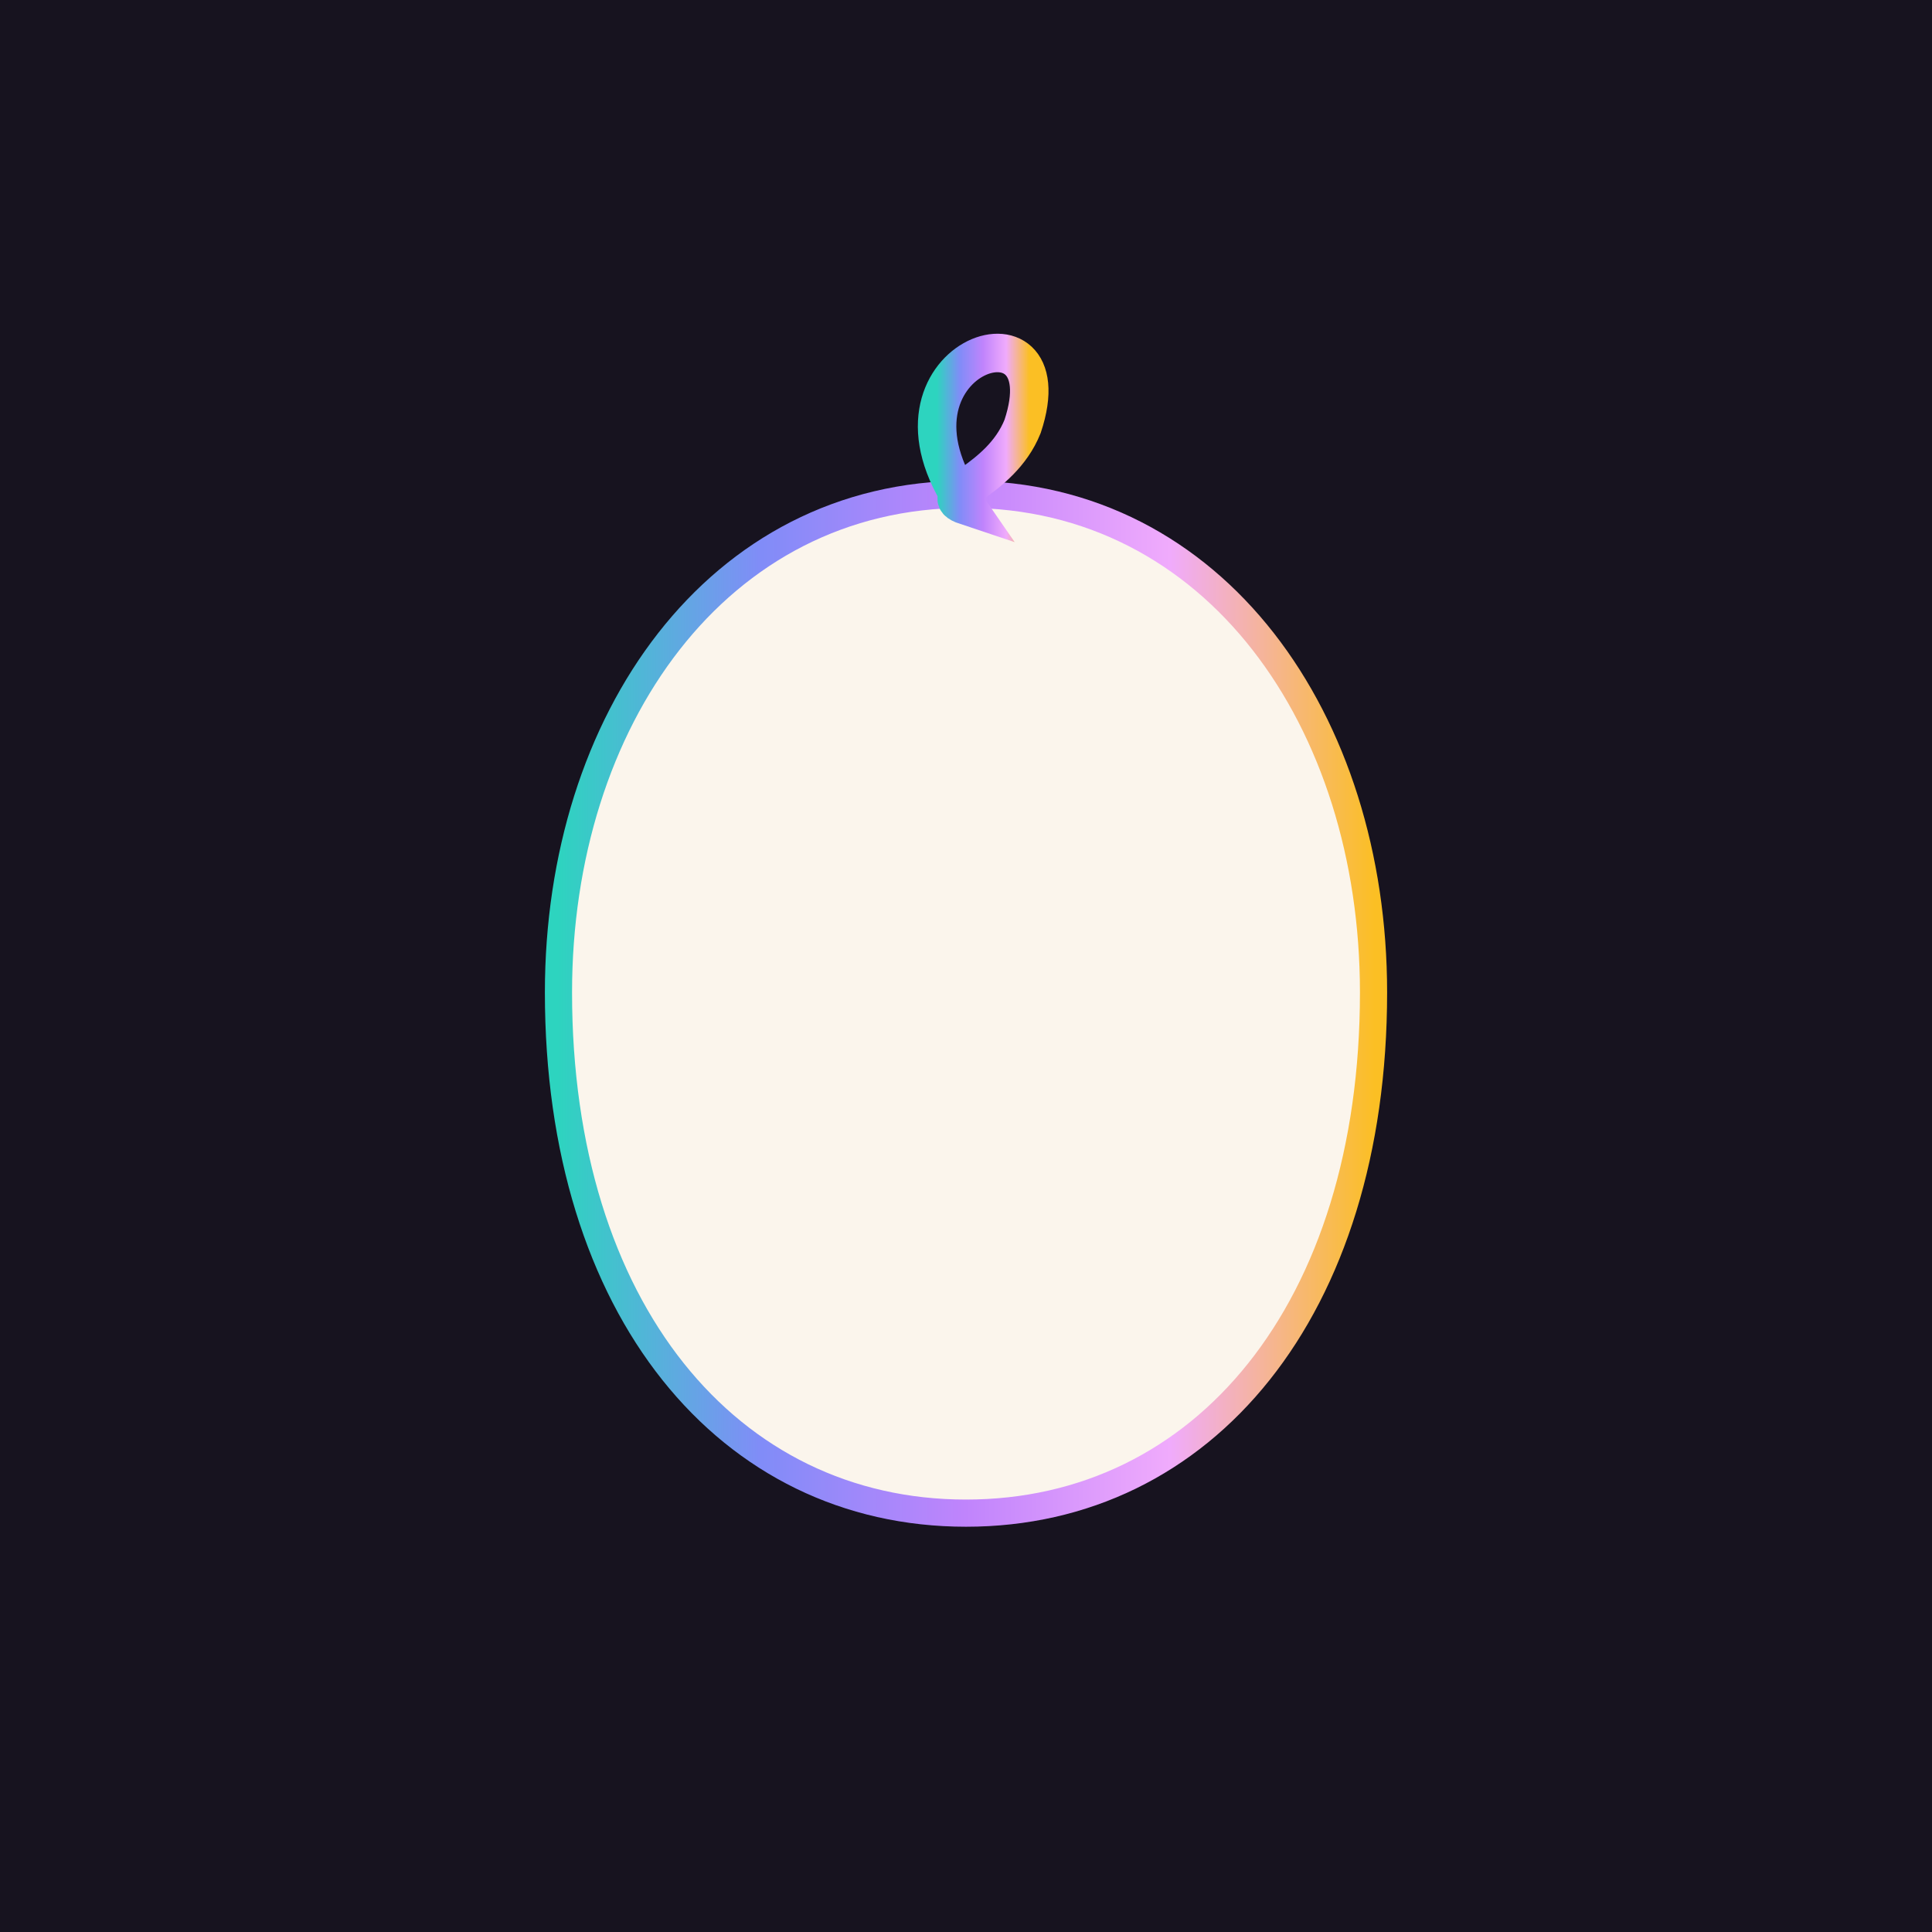
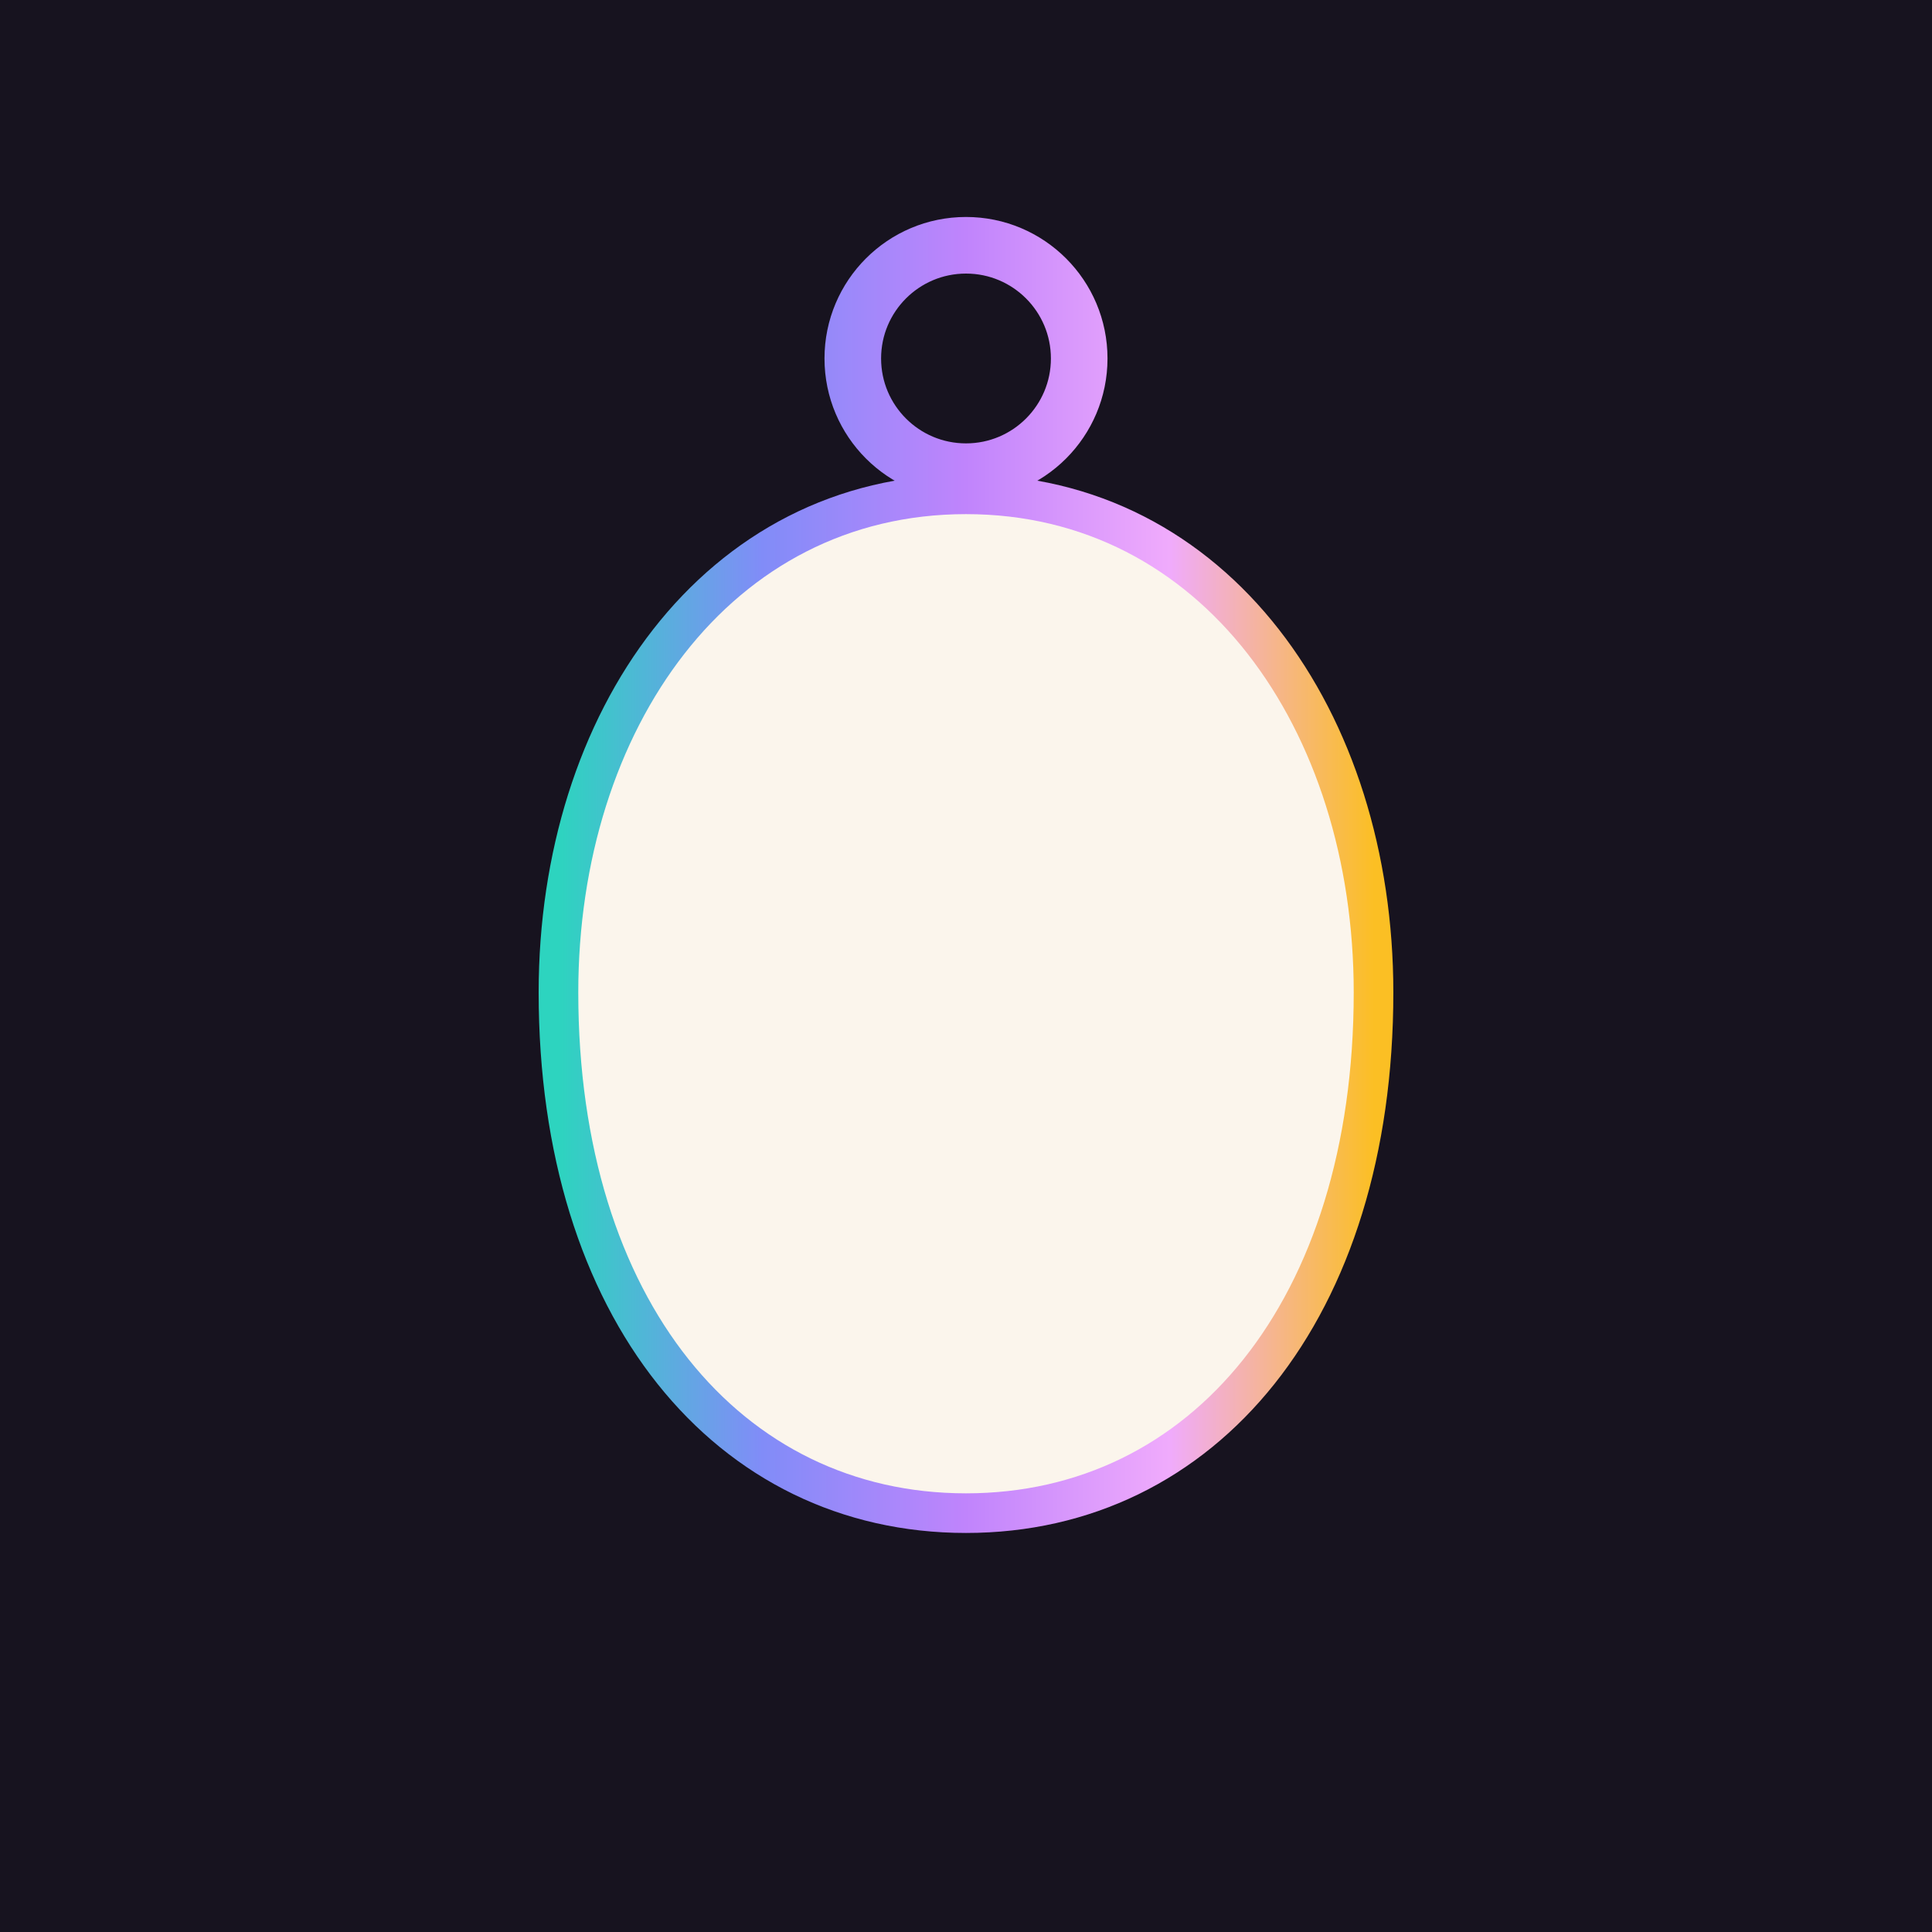
<svg xmlns="http://www.w3.org/2000/svg" viewBox="0 0 1024 1024" role="img" aria-label="Opal">
  <defs>
-     <linearGradient id="cur" x1="0" y1="0" x2="1" y2="0">
+     <linearGradient id="cur" gradientUnits="userSpaceOnUse" x1="14" y1="0" x2="86" y2="0">
      <stop offset="0" stop-color="#2DD4BF" />
      <stop offset="0.25" stop-color="#818CF8" />
      <stop offset="0.5" stop-color="#C084FC" />
      <stop offset="0.75" stop-color="#F0ABFC" />
      <stop offset="1" stop-color="#FBBF24" />
    </linearGradient>
  </defs>
  <rect width="1024" height="1024" fill="#17131F" />
  <g transform="translate(212,142) scale(6)">
    <path d="M50 20 C72 20 86 40 86 64 C86 92 71 110 50 110 C29 110 14 92 14 64 C14 40 28 20 50 20 Z" fill="#FBF5EC" />
-     <path d="M50 20 C72 20 86 40 86 64 C86 92 71 110 50 110 C29 110 14 92 14 64 C14 40 28 20 50 20 Z" fill="none" stroke="url(#cur)" stroke-width="2.4" />
-     <path d="M50 21 C41 8 59 2 55 14 C53 19 47 20 50 21 Z" fill="none" stroke="url(#cur)" stroke-width="3.4" stroke-linecap="round" />
+     <path d="M50 20 C72 20 86 40 86 64 C86 92 71 110 50 110 C29 110 14 92 14 64 C14 40 28 20 50 20 Z" fill="none" stroke="url(#cur)" stroke-width="3.5" />
+     <circle cx="50" cy="8" r="10" fill="none" stroke="url(#cur)" stroke-width="5" />
  </g>
</svg>
